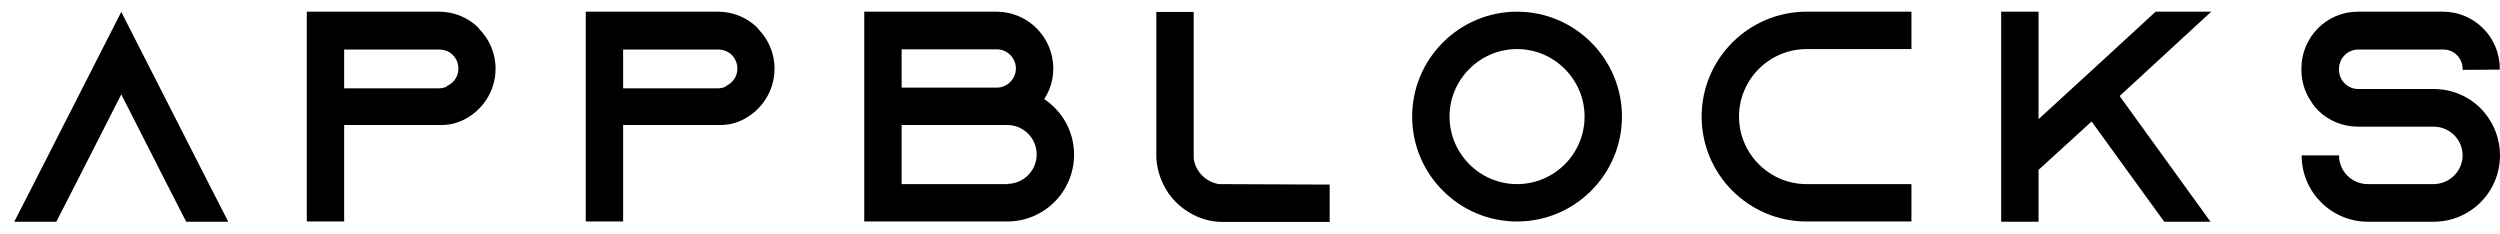
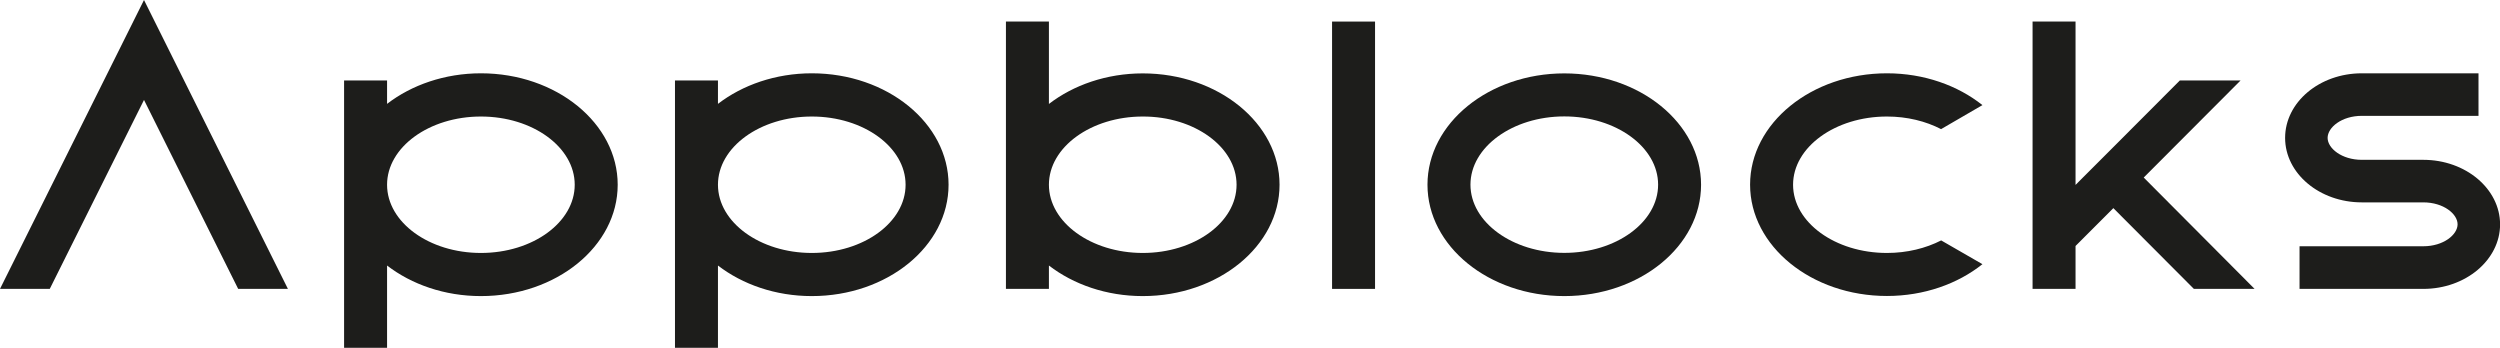
- <svg xmlns="http://www.w3.org/2000/svg" width="107" height="10" viewBox="0 0 107 10" fill="none">
-   <path d="M9.77 9.49H7.97L7.15 7.89L5.19 4.04L3.23 7.89L2.41 9.49H0.61L1.43 7.89L5.19 0.51L8.95 7.89L9.77 9.49Z" fill="black" />
-   <path d="M20.5 1.23C20.94 1.67 21.21 2.27 21.21 2.94C21.21 3.92 20.63 4.76 19.8 5.15C19.58 5.25 19.35 5.32 19.11 5.34C19.08 5.34 19.06 5.34 19.03 5.34V5.35H14.73V9.48H13.13V0.5H18.79C19.46 0.5 20.06 0.77 20.5 1.21V1.23ZM19.13 3.68C19.43 3.55 19.62 3.26 19.62 2.94C19.62 2.64 19.47 2.44 19.38 2.35C19.28 2.25 19.08 2.12 18.8 2.12H14.73V3.78H18.8C18.92 3.78 19.03 3.75 19.13 3.7V3.68Z" fill="black" />
-   <path d="M32.44 1.23C32.88 1.67 33.15 2.27 33.15 2.94C33.15 3.92 32.57 4.76 31.74 5.15C31.52 5.25 31.29 5.32 31.05 5.34C31.02 5.34 31 5.34 30.97 5.34V5.35H26.67V9.48H25.07V0.5H30.73C31.4 0.5 32 0.77 32.44 1.21V1.23ZM31.07 3.68C31.37 3.55 31.56 3.26 31.56 2.94C31.56 2.64 31.41 2.44 31.32 2.35C31.22 2.25 31.02 2.12 30.74 2.12H26.67V3.78H30.74C30.86 3.78 30.97 3.75 31.07 3.7V3.68Z" fill="black" />
-   <path d="M45.97 6.62C45.97 8.2 44.69 9.48 43.11 9.48H36.99V0.5H42.65C43.99 0.5 45.08 1.59 45.08 2.93C45.08 3.42 44.94 3.87 44.69 4.24C45.46 4.75 45.97 5.62 45.97 6.62ZM38.59 3.75H42.66C43.11 3.75 43.48 3.38 43.48 2.93C43.48 2.48 43.11 2.11 42.66 2.11H38.59V3.75ZM43.11 7.87C43.8 7.87 44.37 7.31 44.37 6.61C44.37 5.92 43.81 5.35 43.11 5.35H38.59V7.88H43.11V7.87Z" fill="black" />
-   <path d="M56.91 7.9V9.5H52.35C51.9 9.5 51.48 9.4 51.09 9.2C50.53 8.92 50.06 8.46 49.79 7.89C49.6 7.5 49.49 7.08 49.49 6.63V0.51H51.09V6.79C51.17 7.35 51.62 7.8 52.18 7.88L56.91 7.9Z" fill="black" />
-   <path d="M69.42 4.99C69.42 7.47 67.4 9.48 64.93 9.48C62.45 9.48 60.44 7.46 60.44 4.99C60.44 2.51 62.46 0.5 64.93 0.5C67.41 0.5 69.42 2.52 69.42 4.99ZM67.82 4.99C67.82 3.4 66.52 2.1 64.93 2.1C63.34 2.1 62.04 3.4 62.04 4.99C62.04 6.58 63.34 7.88 64.93 7.88C66.52 7.88 67.82 6.59 67.82 4.99Z" fill="black" />
-   <path d="M74.43 4.99C74.43 6.58 75.73 7.88 77.32 7.88H81.81V9.48H77.32C74.84 9.48 72.83 7.46 72.83 4.99C72.83 2.51 74.85 0.5 77.32 0.5H81.81V2.1H77.32C75.73 2.1 74.43 3.4 74.43 4.99Z" fill="black" />
-   <path d="M90.72 4.11L94.61 9.49H92.63L89.52 5.2L87.25 7.27V9.49H85.65V0.5H87.25V5.1L88.57 3.89L89.76 2.8L92.26 0.5H94.64L90.72 4.11Z" fill="black" />
-   <path d="M105.4 2.99V2.94C105.4 2.49 105.03 2.12 104.58 2.12H100.93C100.48 2.12 100.11 2.49 100.11 2.94V2.99C100.11 3.44 100.48 3.81 100.93 3.81H104.17C105 3.81 105.75 4.17 106.26 4.73C106.3 4.77 106.32 4.81 106.36 4.85C106.76 5.34 107 5.97 107 6.65C107 8.22 105.73 9.49 104.16 9.49H101.35C99.78 9.49 98.51 8.22 98.51 6.65H100.11C100.11 7.33 100.66 7.88 101.34 7.88H104.15C104.83 7.88 105.4 7.33 105.4 6.65C105.4 5.97 104.84 5.42 104.15 5.42H100.91C100.26 5.42 99.66 5.16 99.23 4.74C99.11 4.62 99.01 4.5 98.92 4.35C98.65 3.96 98.5 3.49 98.5 2.98V2.93C98.5 1.59 99.58 0.5 100.91 0.5H104.56C105.9 0.5 106.99 1.59 106.99 2.93V2.98L105.4 2.99Z" fill="black" />
+ <svg xmlns="http://www.w3.org/2000/svg" width="115" height="16" viewBox="0 0 115 16" fill="none">
+   <path d="M37.344 3.372C35.675 3.372 34.155 3.91 33.026 4.778V3.702H31.049V16H33.026V12.214C34.155 13.082 35.67 13.62 37.344 13.62C40.814 13.62 43.634 11.323 43.634 8.498C43.634 5.673 40.814 3.372 37.344 3.372ZM37.344 11.636C34.963 11.636 33.026 10.226 33.026 8.498C33.026 6.77 34.963 5.36 37.344 5.36C39.725 5.36 41.657 6.77 41.657 8.498C41.657 10.226 39.725 11.636 37.344 11.636Z" fill="#1D1D1B" />
+   <path d="M22.123 3.372C20.454 3.372 18.934 3.91 17.805 4.778V3.702H15.828V16H17.805V12.214C18.934 13.082 20.449 13.62 22.123 13.62C25.593 13.62 28.414 11.323 28.414 8.498C28.414 5.673 25.593 3.372 22.123 3.372ZM22.123 11.636C19.742 11.636 17.805 10.226 17.805 8.498C17.805 6.77 19.742 5.36 22.123 5.36C24.504 5.36 26.437 6.77 26.437 8.498C26.437 10.226 24.504 11.636 22.123 11.636Z" fill="#1D1D1B" />
+   <path d="M111.472 7.352H108.643C107.716 7.352 107.07 6.819 107.07 6.343C107.07 5.862 107.716 5.329 108.643 5.329H114.011V3.372H108.643C106.697 3.372 105.115 4.703 105.115 6.343C105.115 7.978 106.697 9.309 108.643 9.309H111.472C112.403 9.309 113.049 9.842 113.049 10.318C113.049 10.794 112.403 11.328 111.472 11.328H105.779V13.289H111.472C113.418 13.289 115.004 11.958 115.004 10.318C114.999 8.683 113.418 7.352 111.472 7.352Z" fill="#1D1D1B" />
+   <path d="M71.959 13.62C68.489 13.62 65.664 11.323 65.664 8.498C65.664 5.673 68.489 3.376 71.959 3.376C75.429 3.376 78.249 5.673 78.249 8.498C78.249 11.323 75.429 13.62 71.959 13.62ZM71.959 5.355C69.578 5.355 67.641 6.766 67.641 8.494C67.641 10.221 69.578 11.632 71.959 11.632C74.34 11.632 76.273 10.221 76.273 8.494C76.273 6.766 74.34 5.355 71.959 5.355Z" fill="#1D1D1B" />
+   <path d="M63.252 0.992H61.275V13.289H63.252V0.992Z" fill="#1D1D1B" />
+   <path d="M89.294 11.059C88.587 11.42 87.73 11.636 86.799 11.636C84.418 11.636 82.481 10.226 82.481 8.498C82.481 6.77 84.418 5.36 86.799 5.36C87.73 5.36 88.587 5.576 89.294 5.942V5.937L91.192 4.835C90.058 3.932 88.508 3.372 86.799 3.372C83.329 3.372 80.504 5.668 80.504 8.494C80.504 11.319 83.329 13.615 86.799 13.615C88.508 13.615 90.058 13.056 91.192 12.152L89.294 11.059Z" fill="#1D1D1B" />
+   <path d="M58.859 8.498C58.859 5.673 56.034 3.376 52.568 3.376C50.899 3.376 49.379 3.914 48.25 4.782V0.992H46.273V13.289H48.25V12.214C49.379 13.082 50.895 13.62 52.568 13.62C56.034 13.62 58.859 11.323 58.859 8.498ZM56.882 8.498C56.882 10.23 54.945 11.636 52.568 11.636C50.188 11.636 48.25 10.226 48.25 8.498C48.25 6.77 50.188 5.36 52.568 5.36C54.945 5.355 56.882 6.766 56.882 8.498Z" fill="#1D1D1B" />
+   <path d="M103.066 3.702H100.272L97.214 6.766L95.813 8.167L95.475 8.507V0.992H93.498V13.289H95.475V11.315L97.214 9.574L100.918 13.289H103.711L98.611 8.167L103.066 3.702Z" fill="#1D1D1B" />
+   <path d="M6.624 4.597L10.956 13.289H13.244L6.624 0L0 13.289H2.289L6.624 4.597Z" fill="#1D1D1B" />
</svg>
